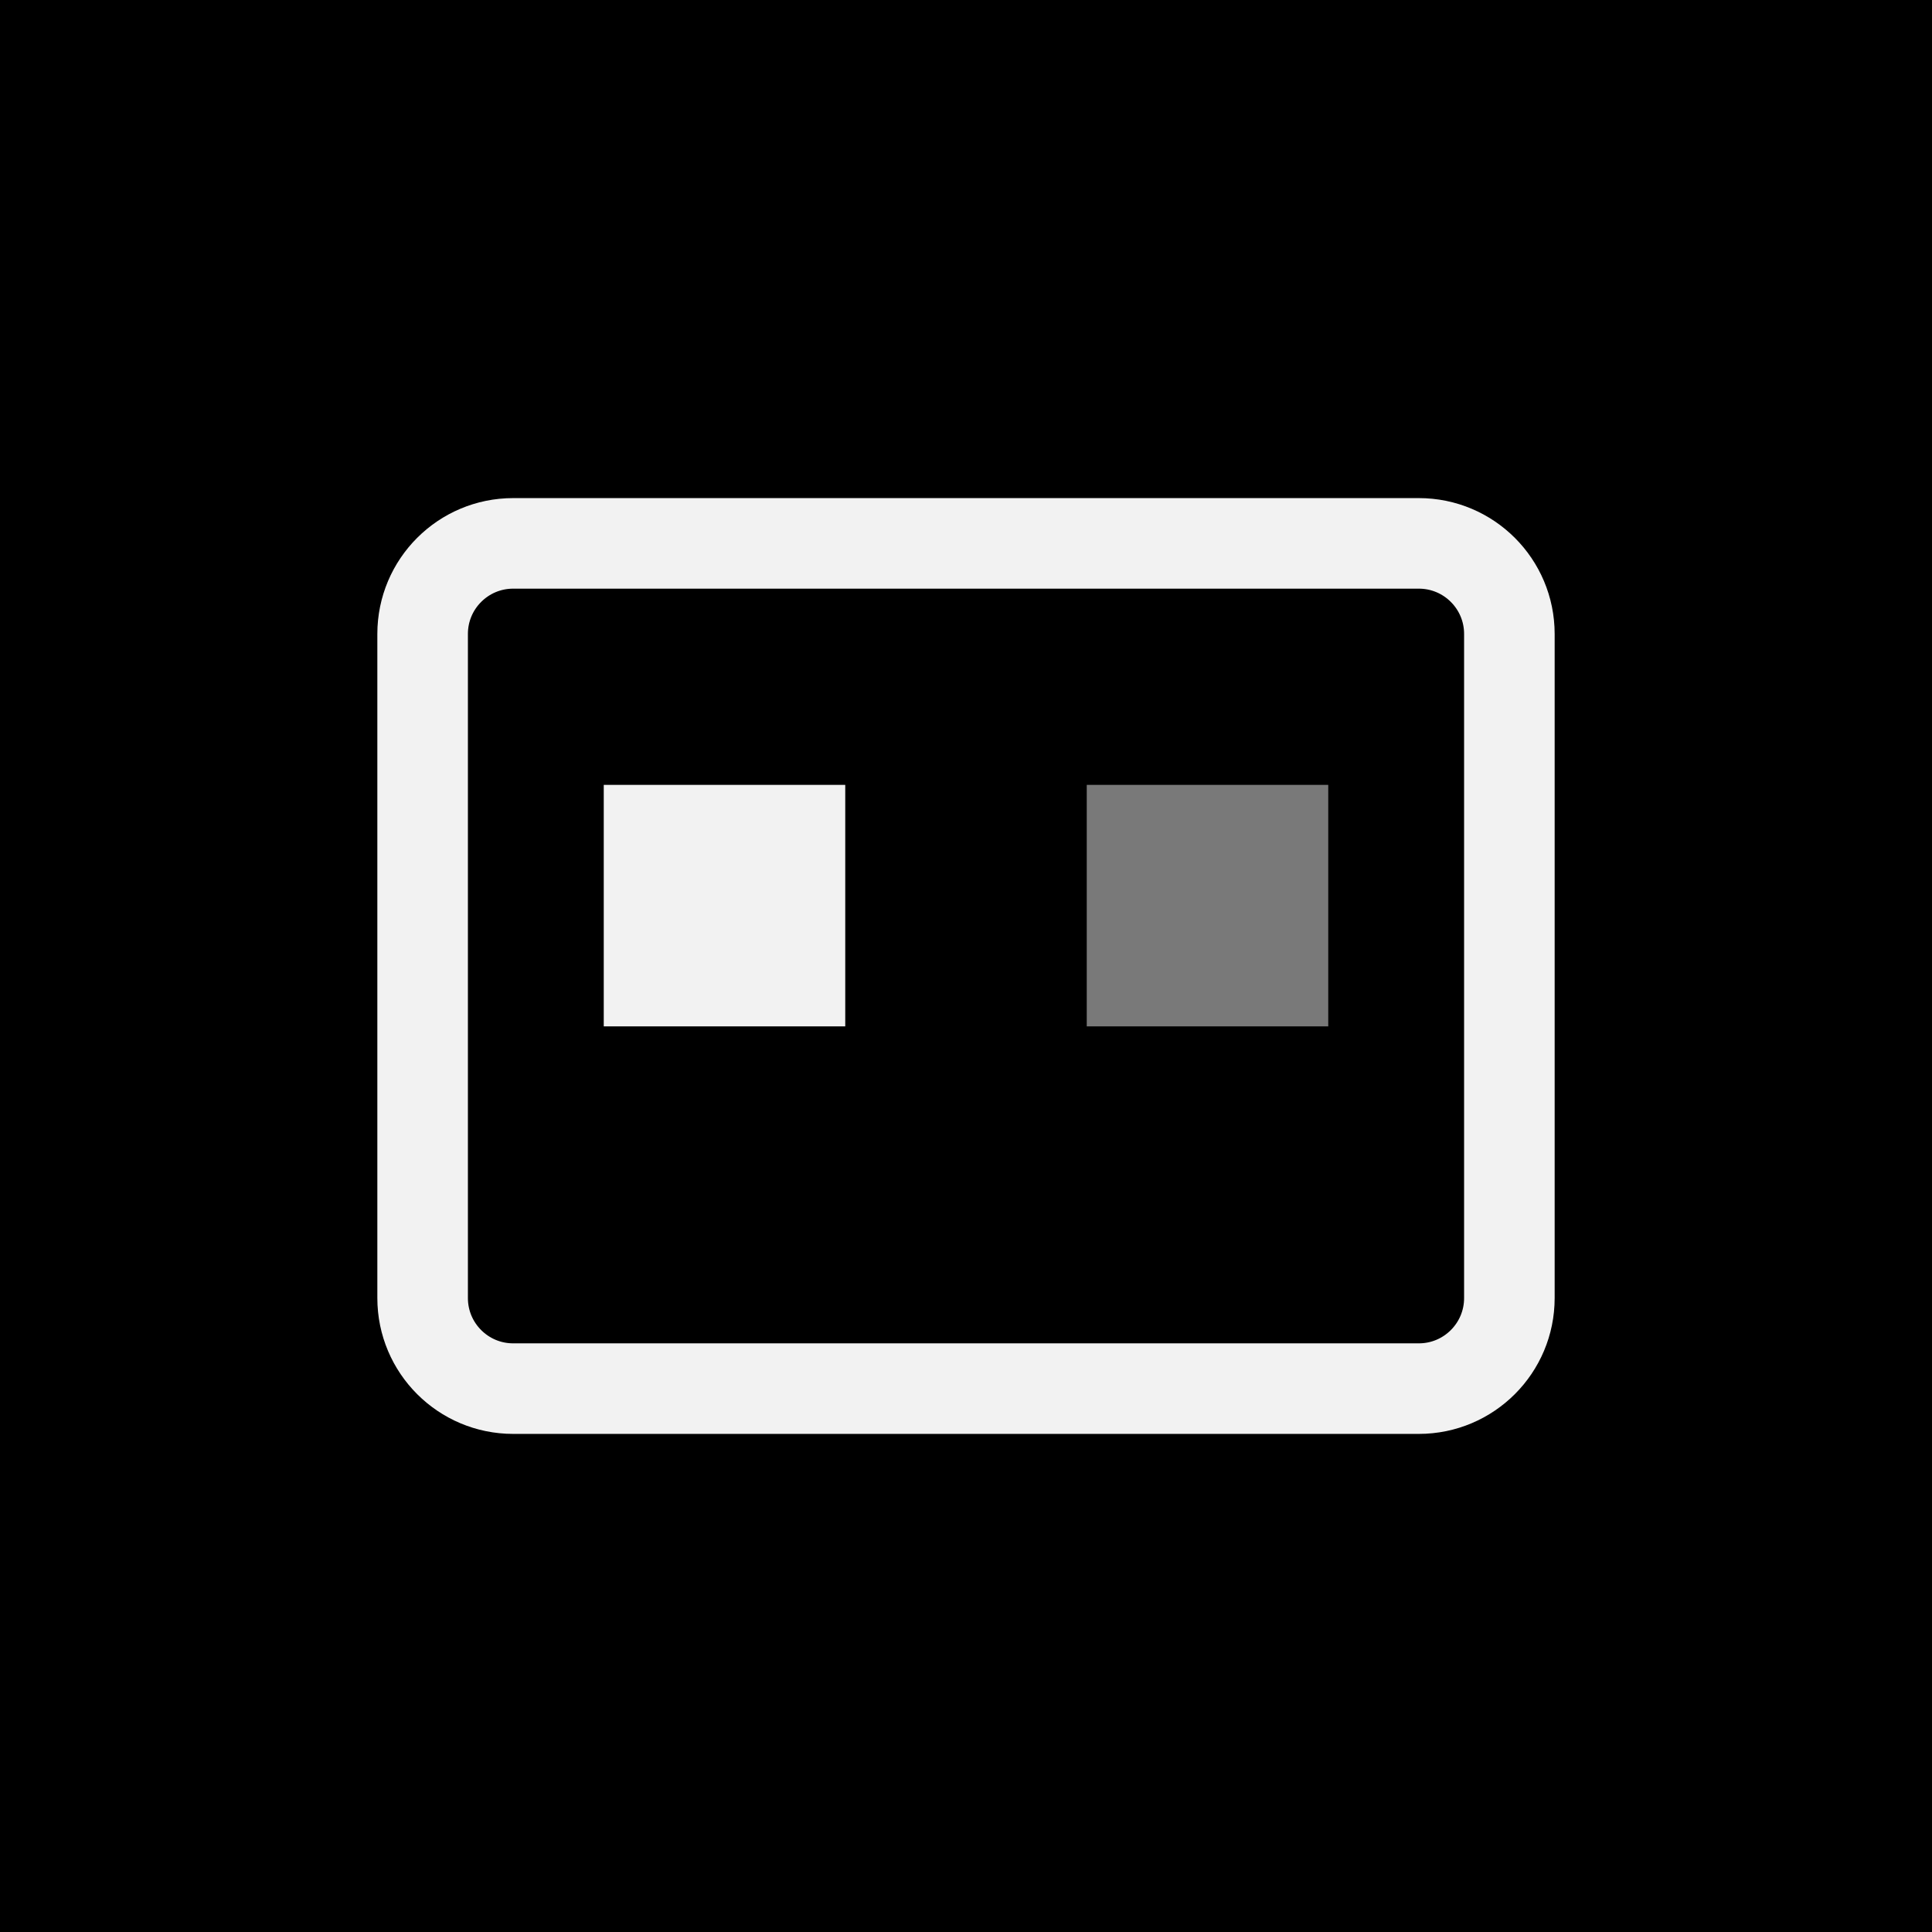
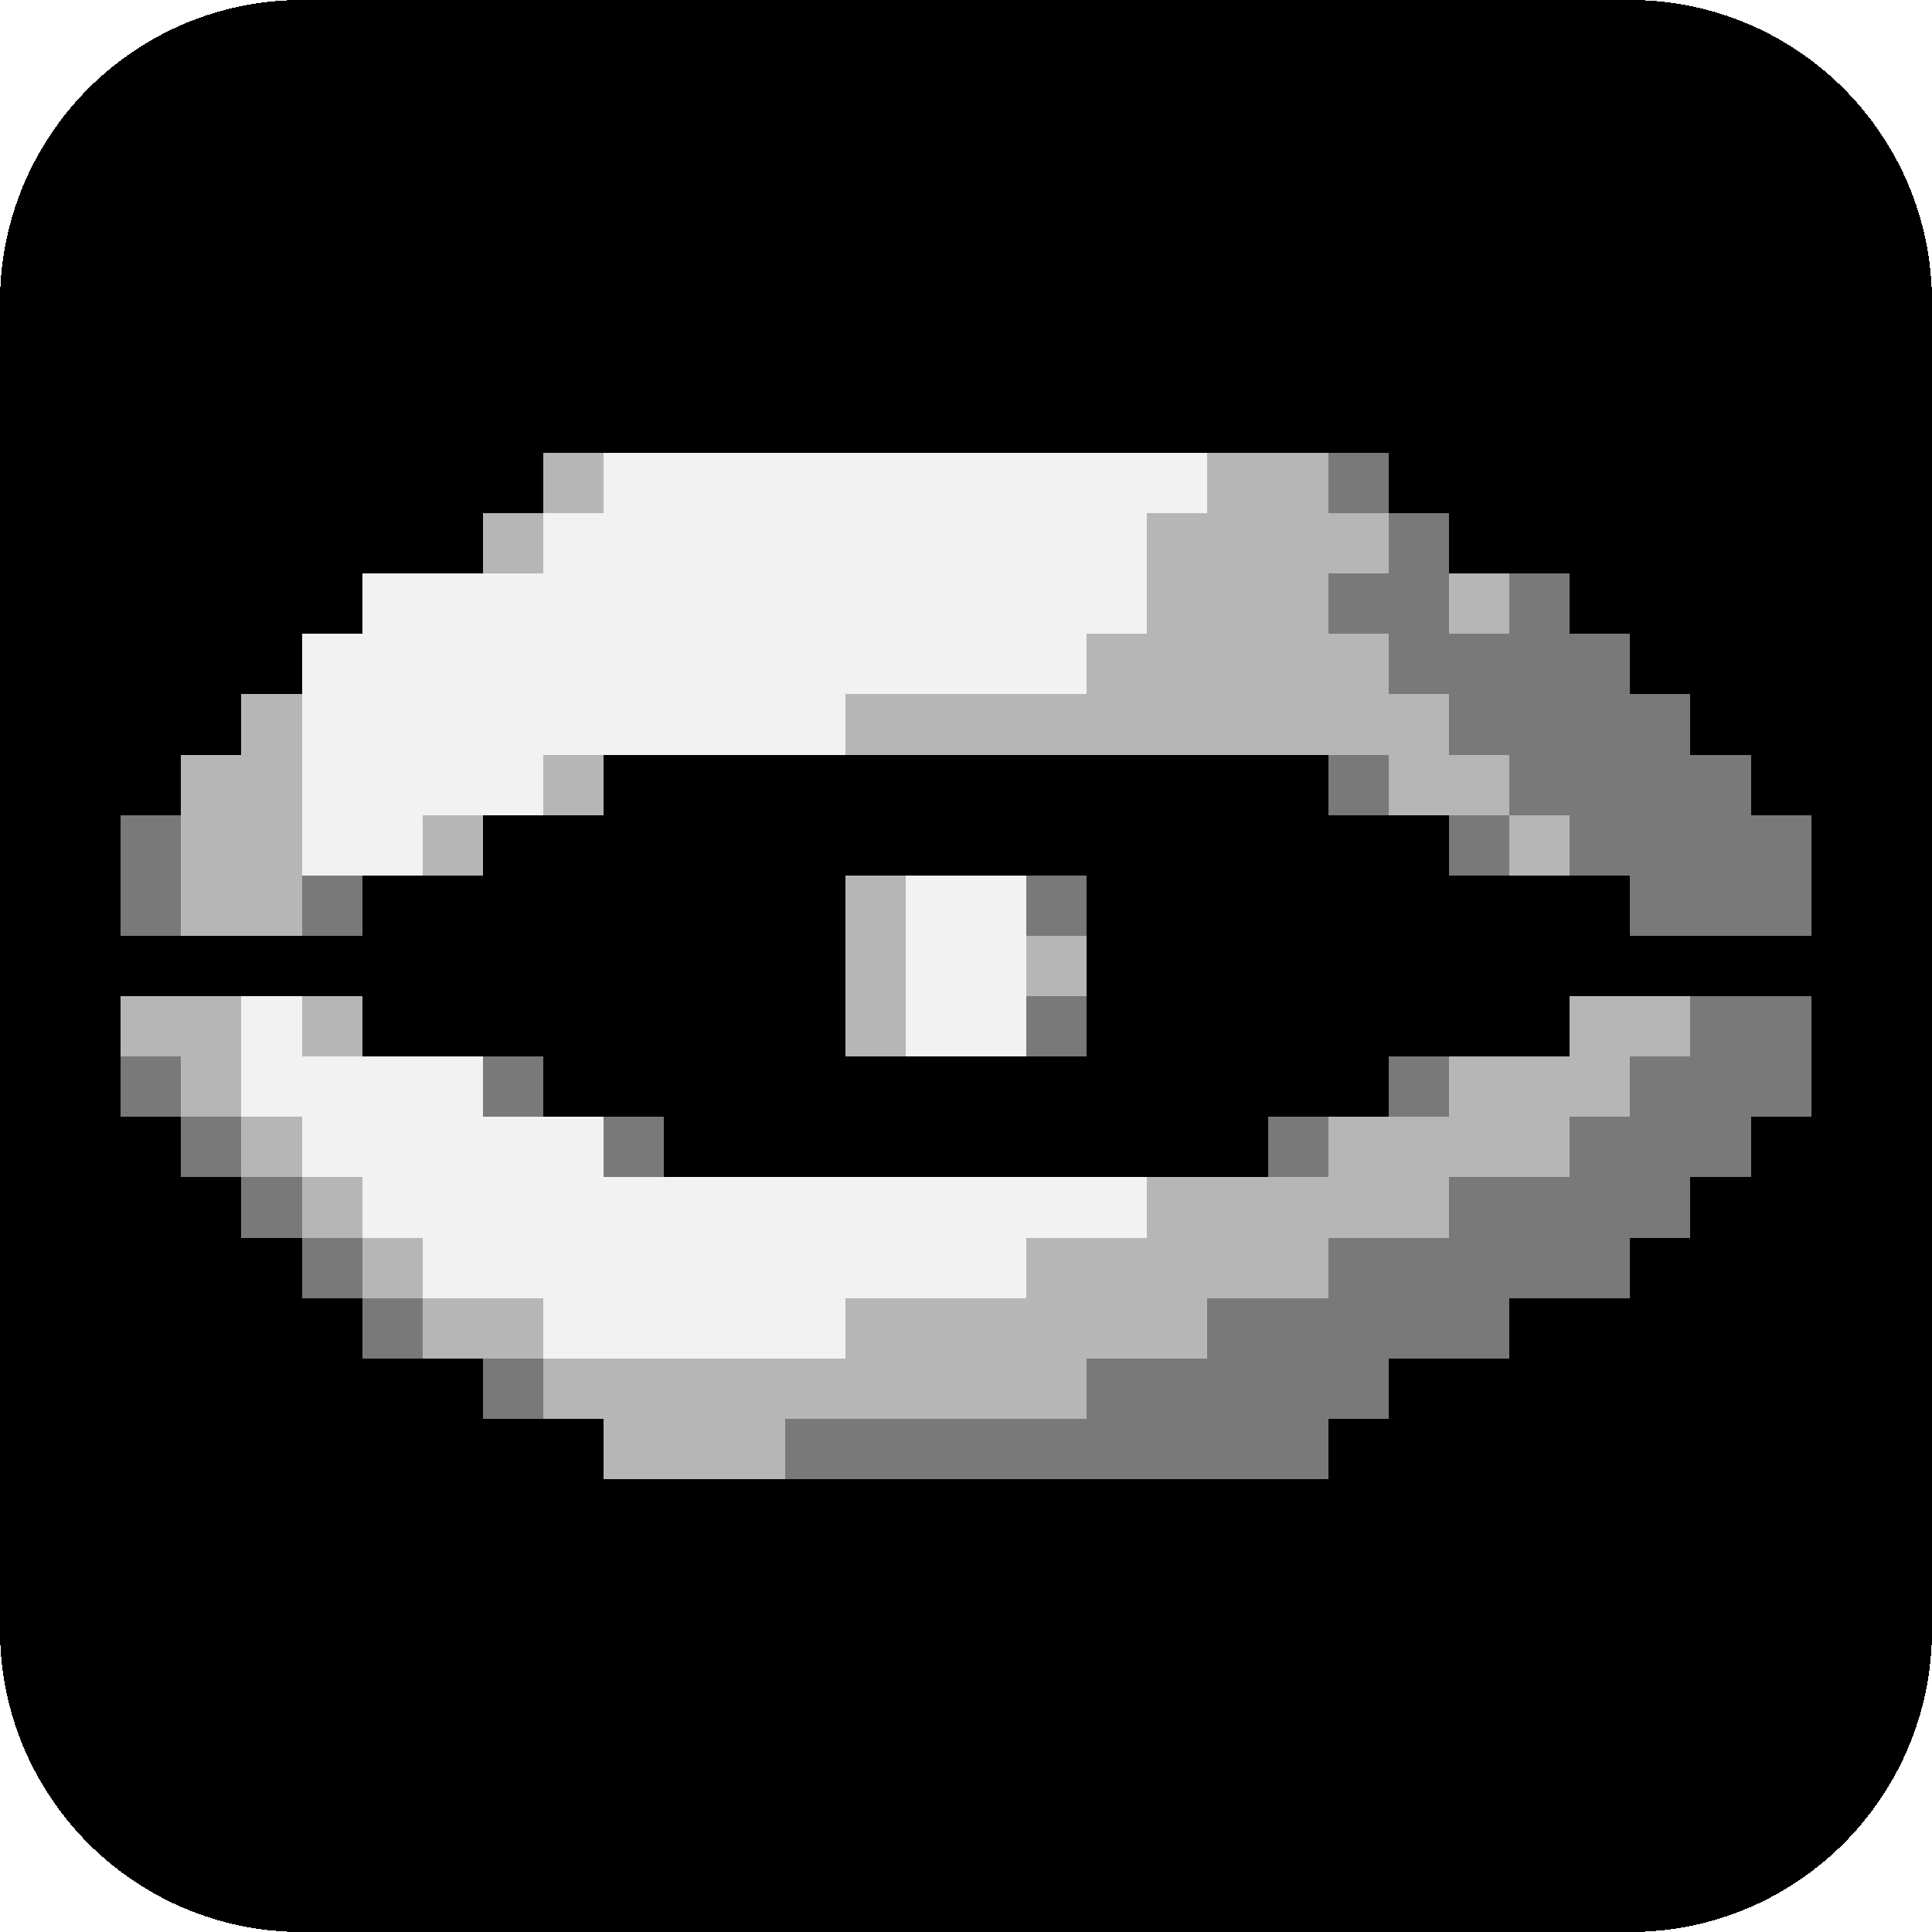
- <svg xmlns="http://www.w3.org/2000/svg" viewBox="0 0 32 32">
-   <rect width="32" height="32" fill="#000" />
-   <rect x="7" y="9" width="18" height="14" rx="1.5" fill="none" stroke="#f2f2f2" stroke-width="1.5" />
-   <rect x="10" y="13" width="4" height="4" fill="#f2f2f2" />
-   <rect x="18" y="13" width="4" height="4" fill="#f2f2f2" opacity=".5" />
+ <svg xmlns="http://www.w3.org/2000/svg" viewBox="0 0 32 32" shape-rendering="crispEdges">
+   <rect width="32" height="32" rx="5" fill="#000" />
+   <g fill="#f2f2f2">
+     <rect x="9" y="7.5" width="1" height="1" fill-opacity="0.75" />
+     <rect x="10" y="7.5" width="1" height="1" />
+     <rect x="11" y="7.5" width="1" height="1" />
+     <rect x="12" y="7.5" width="1" height="1" />
+     <rect x="13" y="7.5" width="1" height="1" />
+     <rect x="14" y="7.5" width="1" height="1" />
+     <rect x="15" y="7.5" width="1" height="1" />
+     <rect x="16" y="7.5" width="1" height="1" />
+     <rect x="17" y="7.5" width="1" height="1" />
+     <rect x="18" y="7.5" width="1" height="1" />
+     <rect x="19" y="7.5" width="1" height="1" />
+     <rect x="20" y="7.5" width="1" height="1" fill-opacity="0.75" />
+     <rect x="21" y="7.5" width="1" height="1" fill-opacity="0.75" />
+     <rect x="22" y="7.5" width="1" height="1" fill-opacity="0.5" />
+     <rect x="8" y="8.5" width="1" height="1" fill-opacity="0.75" />
+     <rect x="9" y="8.5" width="1" height="1" />
+     <rect x="10" y="8.5" width="1" height="1" />
+     <rect x="11" y="8.5" width="1" height="1" />
+     <rect x="12" y="8.5" width="1" height="1" />
+     <rect x="13" y="8.5" width="1" height="1" />
+     <rect x="14" y="8.5" width="1" height="1" />
+     <rect x="15" y="8.5" width="1" height="1" />
+     <rect x="16" y="8.5" width="1" height="1" />
+     <rect x="17" y="8.5" width="1" height="1" />
+     <rect x="18" y="8.5" width="1" height="1" />
+     <rect x="19" y="8.5" width="1" height="1" fill-opacity="0.75" />
+     <rect x="20" y="8.5" width="1" height="1" fill-opacity="0.75" />
+     <rect x="21" y="8.5" width="1" height="1" fill-opacity="0.75" />
+     <rect x="22" y="8.5" width="1" height="1" fill-opacity="0.75" />
+     <rect x="23" y="8.5" width="1" height="1" fill-opacity="0.5" />
+     <rect x="6" y="9.5" width="1" height="1" />
+     <rect x="7" y="9.5" width="1" height="1" />
+     <rect x="8" y="9.5" width="1" height="1" />
+     <rect x="9" y="9.5" width="1" height="1" />
+     <rect x="10" y="9.5" width="1" height="1" />
+     <rect x="11" y="9.5" width="1" height="1" />
+     <rect x="12" y="9.5" width="1" height="1" />
+     <rect x="13" y="9.5" width="1" height="1" />
+     <rect x="14" y="9.5" width="1" height="1" />
+     <rect x="15" y="9.5" width="1" height="1" />
+     <rect x="16" y="9.5" width="1" height="1" />
+     <rect x="17" y="9.5" width="1" height="1" />
+     <rect x="18" y="9.5" width="1" height="1" />
+     <rect x="19" y="9.5" width="1" height="1" fill-opacity="0.75" />
+     <rect x="20" y="9.5" width="1" height="1" fill-opacity="0.75" />
+     <rect x="21" y="9.5" width="1" height="1" fill-opacity="0.75" />
+     <rect x="22" y="9.5" width="1" height="1" fill-opacity="0.5" />
+     <rect x="23" y="9.5" width="1" height="1" fill-opacity="0.5" />
+     <rect x="24" y="9.5" width="1" height="1" fill-opacity="0.75" />
+     <rect x="25" y="9.5" width="1" height="1" fill-opacity="0.5" />
+     <rect x="5" y="10.5" width="1" height="1" />
+     <rect x="6" y="10.5" width="1" height="1" />
+     <rect x="7" y="10.5" width="1" height="1" />
+     <rect x="8" y="10.5" width="1" height="1" />
+     <rect x="9" y="10.5" width="1" height="1" />
+     <rect x="10" y="10.5" width="1" height="1" />
+     <rect x="11" y="10.5" width="1" height="1" />
+     <rect x="12" y="10.5" width="1" height="1" />
+     <rect x="13" y="10.5" width="1" height="1" />
+     <rect x="14" y="10.5" width="1" height="1" />
+     <rect x="15" y="10.5" width="1" height="1" />
+     <rect x="16" y="10.5" width="1" height="1" />
+     <rect x="17" y="10.5" width="1" height="1" />
+     <rect x="18" y="10.5" width="1" height="1" fill-opacity="0.75" />
+     <rect x="19" y="10.5" width="1" height="1" fill-opacity="0.75" />
+     <rect x="20" y="10.5" width="1" height="1" fill-opacity="0.75" />
+     <rect x="21" y="10.5" width="1" height="1" fill-opacity="0.75" />
+     <rect x="22" y="10.5" width="1" height="1" fill-opacity="0.75" />
+     <rect x="23" y="10.5" width="1" height="1" fill-opacity="0.5" />
+     <rect x="24" y="10.5" width="1" height="1" fill-opacity="0.5" />
+     <rect x="25" y="10.5" width="1" height="1" fill-opacity="0.5" />
+     <rect x="26" y="10.5" width="1" height="1" fill-opacity="0.5" />
+     <rect x="4" y="11.5" width="1" height="1" fill-opacity="0.75" />
+     <rect x="5" y="11.5" width="1" height="1" />
+     <rect x="6" y="11.5" width="1" height="1" />
+     <rect x="7" y="11.5" width="1" height="1" />
+     <rect x="8" y="11.5" width="1" height="1" />
+     <rect x="9" y="11.5" width="1" height="1" />
+     <rect x="10" y="11.5" width="1" height="1" />
+     <rect x="11" y="11.5" width="1" height="1" />
+     <rect x="12" y="11.5" width="1" height="1" />
+     <rect x="13" y="11.5" width="1" height="1" />
+     <rect x="14" y="11.5" width="1" height="1" fill-opacity="0.75" />
+     <rect x="15" y="11.5" width="1" height="1" fill-opacity="0.75" />
+     <rect x="16" y="11.5" width="1" height="1" fill-opacity="0.75" />
+     <rect x="17" y="11.5" width="1" height="1" fill-opacity="0.75" />
+     <rect x="18" y="11.5" width="1" height="1" fill-opacity="0.75" />
+     <rect x="19" y="11.5" width="1" height="1" fill-opacity="0.75" />
+     <rect x="20" y="11.5" width="1" height="1" fill-opacity="0.75" />
+     <rect x="21" y="11.5" width="1" height="1" fill-opacity="0.75" />
+     <rect x="22" y="11.5" width="1" height="1" fill-opacity="0.75" />
+     <rect x="23" y="11.5" width="1" height="1" fill-opacity="0.75" />
+     <rect x="24" y="11.5" width="1" height="1" fill-opacity="0.5" />
+     <rect x="25" y="11.5" width="1" height="1" fill-opacity="0.5" />
+     <rect x="26" y="11.5" width="1" height="1" fill-opacity="0.5" />
+     <rect x="27" y="11.5" width="1" height="1" fill-opacity="0.5" />
+     <rect x="3" y="12.5" width="1" height="1" fill-opacity="0.75" />
+     <rect x="4" y="12.5" width="1" height="1" fill-opacity="0.75" />
+     <rect x="5" y="12.5" width="1" height="1" />
+     <rect x="6" y="12.5" width="1" height="1" />
+     <rect x="7" y="12.5" width="1" height="1" />
+     <rect x="8" y="12.5" width="1" height="1" />
+     <rect x="9" y="12.5" width="1" height="1" fill-opacity="0.75" />
+     <rect x="22" y="12.5" width="1" height="1" fill-opacity="0.5" />
+     <rect x="23" y="12.5" width="1" height="1" fill-opacity="0.75" />
+     <rect x="24" y="12.5" width="1" height="1" fill-opacity="0.75" />
+     <rect x="25" y="12.5" width="1" height="1" fill-opacity="0.5" />
+     <rect x="26" y="12.5" width="1" height="1" fill-opacity="0.5" />
+     <rect x="27" y="12.5" width="1" height="1" fill-opacity="0.5" />
+     <rect x="28" y="12.5" width="1" height="1" fill-opacity="0.5" />
+     <rect x="2" y="13.5" width="1" height="1" fill-opacity="0.5" />
+     <rect x="3" y="13.5" width="1" height="1" fill-opacity="0.75" />
+     <rect x="4" y="13.5" width="1" height="1" fill-opacity="0.75" />
+     <rect x="5" y="13.5" width="1" height="1" />
+     <rect x="6" y="13.5" width="1" height="1" />
+     <rect x="7" y="13.5" width="1" height="1" fill-opacity="0.75" />
+     <rect x="24" y="13.5" width="1" height="1" fill-opacity="0.5" />
+     <rect x="25" y="13.5" width="1" height="1" fill-opacity="0.75" />
+     <rect x="26" y="13.5" width="1" height="1" fill-opacity="0.5" />
+     <rect x="27" y="13.5" width="1" height="1" fill-opacity="0.5" />
+     <rect x="28" y="13.5" width="1" height="1" fill-opacity="0.5" />
+     <rect x="29" y="13.5" width="1" height="1" fill-opacity="0.5" />
+     <rect x="2" y="14.5" width="1" height="1" fill-opacity="0.5" />
+     <rect x="3" y="14.5" width="1" height="1" fill-opacity="0.75" />
+     <rect x="4" y="14.5" width="1" height="1" fill-opacity="0.75" />
+     <rect x="5" y="14.5" width="1" height="1" fill-opacity="0.5" />
+     <rect x="14" y="14.5" width="1" height="1" fill-opacity="0.75" />
+     <rect x="15" y="14.5" width="1" height="1" />
+     <rect x="16" y="14.5" width="1" height="1" />
+     <rect x="17" y="14.5" width="1" height="1" fill-opacity="0.5" />
+     <rect x="27" y="14.5" width="1" height="1" fill-opacity="0.5" />
+     <rect x="28" y="14.5" width="1" height="1" fill-opacity="0.5" />
+     <rect x="29" y="14.5" width="1" height="1" fill-opacity="0.5" />
+     <rect x="14" y="15.5" width="1" height="1" fill-opacity="0.75" />
+     <rect x="15" y="15.5" width="1" height="1" />
+     <rect x="16" y="15.5" width="1" height="1" />
+     <rect x="17" y="15.5" width="1" height="1" fill-opacity="0.75" />
+     <rect x="2" y="16.5" width="1" height="1" fill-opacity="0.75" />
+     <rect x="3" y="16.5" width="1" height="1" fill-opacity="0.75" />
+     <rect x="4" y="16.5" width="1" height="1" />
+     <rect x="5" y="16.5" width="1" height="1" fill-opacity="0.75" />
+     <rect x="14" y="16.5" width="1" height="1" fill-opacity="0.75" />
+     <rect x="15" y="16.5" width="1" height="1" />
+     <rect x="16" y="16.5" width="1" height="1" />
+     <rect x="17" y="16.5" width="1" height="1" fill-opacity="0.5" />
+     <rect x="26" y="16.5" width="1" height="1" fill-opacity="0.75" />
+     <rect x="27" y="16.5" width="1" height="1" fill-opacity="0.75" />
+     <rect x="28" y="16.5" width="1" height="1" fill-opacity="0.5" />
+     <rect x="29" y="16.5" width="1" height="1" fill-opacity="0.5" />
+     <rect x="2" y="17.5" width="1" height="1" fill-opacity="0.5" />
+     <rect x="3" y="17.5" width="1" height="1" fill-opacity="0.75" />
+     <rect x="4" y="17.5" width="1" height="1" />
+     <rect x="5" y="17.5" width="1" height="1" />
+     <rect x="6" y="17.5" width="1" height="1" />
+     <rect x="7" y="17.5" width="1" height="1" />
+     <rect x="8" y="17.5" width="1" height="1" fill-opacity="0.5" />
+     <rect x="23" y="17.5" width="1" height="1" fill-opacity="0.5" />
+     <rect x="24" y="17.5" width="1" height="1" fill-opacity="0.75" />
+     <rect x="25" y="17.5" width="1" height="1" fill-opacity="0.75" />
+     <rect x="26" y="17.5" width="1" height="1" fill-opacity="0.75" />
+     <rect x="27" y="17.5" width="1" height="1" fill-opacity="0.5" />
+     <rect x="28" y="17.5" width="1" height="1" fill-opacity="0.5" />
+     <rect x="29" y="17.5" width="1" height="1" fill-opacity="0.5" />
+     <rect x="3" y="18.5" width="1" height="1" fill-opacity="0.5" />
+     <rect x="4" y="18.5" width="1" height="1" fill-opacity="0.75" />
+     <rect x="5" y="18.5" width="1" height="1" />
+     <rect x="6" y="18.5" width="1" height="1" />
+     <rect x="7" y="18.5" width="1" height="1" />
+     <rect x="8" y="18.5" width="1" height="1" />
+     <rect x="9" y="18.5" width="1" height="1" />
+     <rect x="10" y="18.5" width="1" height="1" fill-opacity="0.5" />
+     <rect x="21" y="18.5" width="1" height="1" fill-opacity="0.5" />
+     <rect x="22" y="18.5" width="1" height="1" fill-opacity="0.75" />
+     <rect x="23" y="18.5" width="1" height="1" fill-opacity="0.75" />
+     <rect x="24" y="18.5" width="1" height="1" fill-opacity="0.75" />
+     <rect x="25" y="18.5" width="1" height="1" fill-opacity="0.75" />
+     <rect x="26" y="18.5" width="1" height="1" fill-opacity="0.5" />
+     <rect x="27" y="18.5" width="1" height="1" fill-opacity="0.5" />
+     <rect x="28" y="18.5" width="1" height="1" fill-opacity="0.5" />
+     <rect x="4" y="19.5" width="1" height="1" fill-opacity="0.5" />
+     <rect x="5" y="19.5" width="1" height="1" fill-opacity="0.75" />
+     <rect x="6" y="19.5" width="1" height="1" />
+     <rect x="7" y="19.5" width="1" height="1" />
+     <rect x="8" y="19.5" width="1" height="1" />
+     <rect x="9" y="19.5" width="1" height="1" />
+     <rect x="10" y="19.5" width="1" height="1" />
+     <rect x="11" y="19.5" width="1" height="1" />
+     <rect x="12" y="19.5" width="1" height="1" />
+     <rect x="13" y="19.5" width="1" height="1" />
+     <rect x="14" y="19.5" width="1" height="1" />
+     <rect x="15" y="19.5" width="1" height="1" />
+     <rect x="16" y="19.5" width="1" height="1" />
+     <rect x="17" y="19.5" width="1" height="1" />
+     <rect x="18" y="19.5" width="1" height="1" />
+     <rect x="19" y="19.5" width="1" height="1" fill-opacity="0.75" />
+     <rect x="20" y="19.5" width="1" height="1" fill-opacity="0.75" />
+     <rect x="21" y="19.5" width="1" height="1" fill-opacity="0.75" />
+     <rect x="22" y="19.5" width="1" height="1" fill-opacity="0.75" />
+     <rect x="23" y="19.5" width="1" height="1" fill-opacity="0.75" />
+     <rect x="24" y="19.5" width="1" height="1" fill-opacity="0.5" />
+     <rect x="25" y="19.5" width="1" height="1" fill-opacity="0.5" />
+     <rect x="26" y="19.5" width="1" height="1" fill-opacity="0.5" />
+     <rect x="27" y="19.5" width="1" height="1" fill-opacity="0.5" />
+     <rect x="5" y="20.5" width="1" height="1" fill-opacity="0.5" />
+     <rect x="6" y="20.5" width="1" height="1" fill-opacity="0.75" />
+     <rect x="7" y="20.5" width="1" height="1" />
+     <rect x="8" y="20.5" width="1" height="1" />
+     <rect x="9" y="20.5" width="1" height="1" />
+     <rect x="10" y="20.5" width="1" height="1" />
+     <rect x="11" y="20.5" width="1" height="1" />
+     <rect x="12" y="20.5" width="1" height="1" />
+     <rect x="13" y="20.5" width="1" height="1" />
+     <rect x="14" y="20.5" width="1" height="1" />
+     <rect x="15" y="20.5" width="1" height="1" />
+     <rect x="16" y="20.5" width="1" height="1" />
+     <rect x="17" y="20.5" width="1" height="1" fill-opacity="0.75" />
+     <rect x="18" y="20.5" width="1" height="1" fill-opacity="0.75" />
+     <rect x="19" y="20.5" width="1" height="1" fill-opacity="0.75" />
+     <rect x="20" y="20.5" width="1" height="1" fill-opacity="0.75" />
+     <rect x="21" y="20.5" width="1" height="1" fill-opacity="0.75" />
+     <rect x="22" y="20.5" width="1" height="1" fill-opacity="0.5" />
+     <rect x="23" y="20.5" width="1" height="1" fill-opacity="0.5" />
+     <rect x="24" y="20.5" width="1" height="1" fill-opacity="0.5" />
+     <rect x="25" y="20.5" width="1" height="1" fill-opacity="0.5" />
+     <rect x="26" y="20.5" width="1" height="1" fill-opacity="0.5" />
+     <rect x="6" y="21.5" width="1" height="1" fill-opacity="0.5" />
+     <rect x="7" y="21.5" width="1" height="1" fill-opacity="0.75" />
+     <rect x="8" y="21.5" width="1" height="1" fill-opacity="0.75" />
+     <rect x="9" y="21.5" width="1" height="1" />
+     <rect x="10" y="21.5" width="1" height="1" />
+     <rect x="11" y="21.5" width="1" height="1" />
+     <rect x="12" y="21.5" width="1" height="1" />
+     <rect x="13" y="21.5" width="1" height="1" />
+     <rect x="14" y="21.5" width="1" height="1" fill-opacity="0.75" />
+     <rect x="15" y="21.5" width="1" height="1" fill-opacity="0.75" />
+     <rect x="16" y="21.5" width="1" height="1" fill-opacity="0.75" />
+     <rect x="17" y="21.5" width="1" height="1" fill-opacity="0.75" />
+     <rect x="18" y="21.5" width="1" height="1" fill-opacity="0.75" />
+     <rect x="19" y="21.5" width="1" height="1" fill-opacity="0.75" />
+     <rect x="20" y="21.5" width="1" height="1" fill-opacity="0.5" />
+     <rect x="21" y="21.5" width="1" height="1" fill-opacity="0.5" />
+     <rect x="22" y="21.5" width="1" height="1" fill-opacity="0.5" />
+     <rect x="23" y="21.5" width="1" height="1" fill-opacity="0.5" />
+     <rect x="24" y="21.5" width="1" height="1" fill-opacity="0.5" />
+     <rect x="8" y="22.5" width="1" height="1" fill-opacity="0.5" />
+     <rect x="9" y="22.5" width="1" height="1" fill-opacity="0.75" />
+     <rect x="10" y="22.5" width="1" height="1" fill-opacity="0.75" />
+     <rect x="11" y="22.5" width="1" height="1" fill-opacity="0.75" />
+     <rect x="12" y="22.5" width="1" height="1" fill-opacity="0.75" />
+     <rect x="13" y="22.5" width="1" height="1" fill-opacity="0.75" />
+     <rect x="14" y="22.5" width="1" height="1" fill-opacity="0.75" />
+     <rect x="15" y="22.5" width="1" height="1" fill-opacity="0.75" />
+     <rect x="16" y="22.5" width="1" height="1" fill-opacity="0.75" />
+     <rect x="17" y="22.5" width="1" height="1" fill-opacity="0.75" />
+     <rect x="18" y="22.5" width="1" height="1" fill-opacity="0.5" />
+     <rect x="19" y="22.5" width="1" height="1" fill-opacity="0.5" />
+     <rect x="20" y="22.5" width="1" height="1" fill-opacity="0.5" />
+     <rect x="21" y="22.5" width="1" height="1" fill-opacity="0.5" />
+     <rect x="22" y="22.5" width="1" height="1" fill-opacity="0.5" />
+     <rect x="10" y="23.5" width="1" height="1" fill-opacity="0.75" />
+     <rect x="11" y="23.5" width="1" height="1" fill-opacity="0.75" />
+     <rect x="12" y="23.5" width="1" height="1" fill-opacity="0.75" />
+     <rect x="13" y="23.5" width="1" height="1" fill-opacity="0.5" />
+     <rect x="14" y="23.5" width="1" height="1" fill-opacity="0.5" />
+     <rect x="15" y="23.5" width="1" height="1" fill-opacity="0.5" />
+     <rect x="16" y="23.5" width="1" height="1" fill-opacity="0.5" />
+     <rect x="17" y="23.5" width="1" height="1" fill-opacity="0.5" />
+     <rect x="18" y="23.5" width="1" height="1" fill-opacity="0.5" />
+     <rect x="19" y="23.5" width="1" height="1" fill-opacity="0.5" />
+     <rect x="20" y="23.5" width="1" height="1" fill-opacity="0.5" />
+     <rect x="21" y="23.5" width="1" height="1" fill-opacity="0.5" />
+   </g>
</svg>
